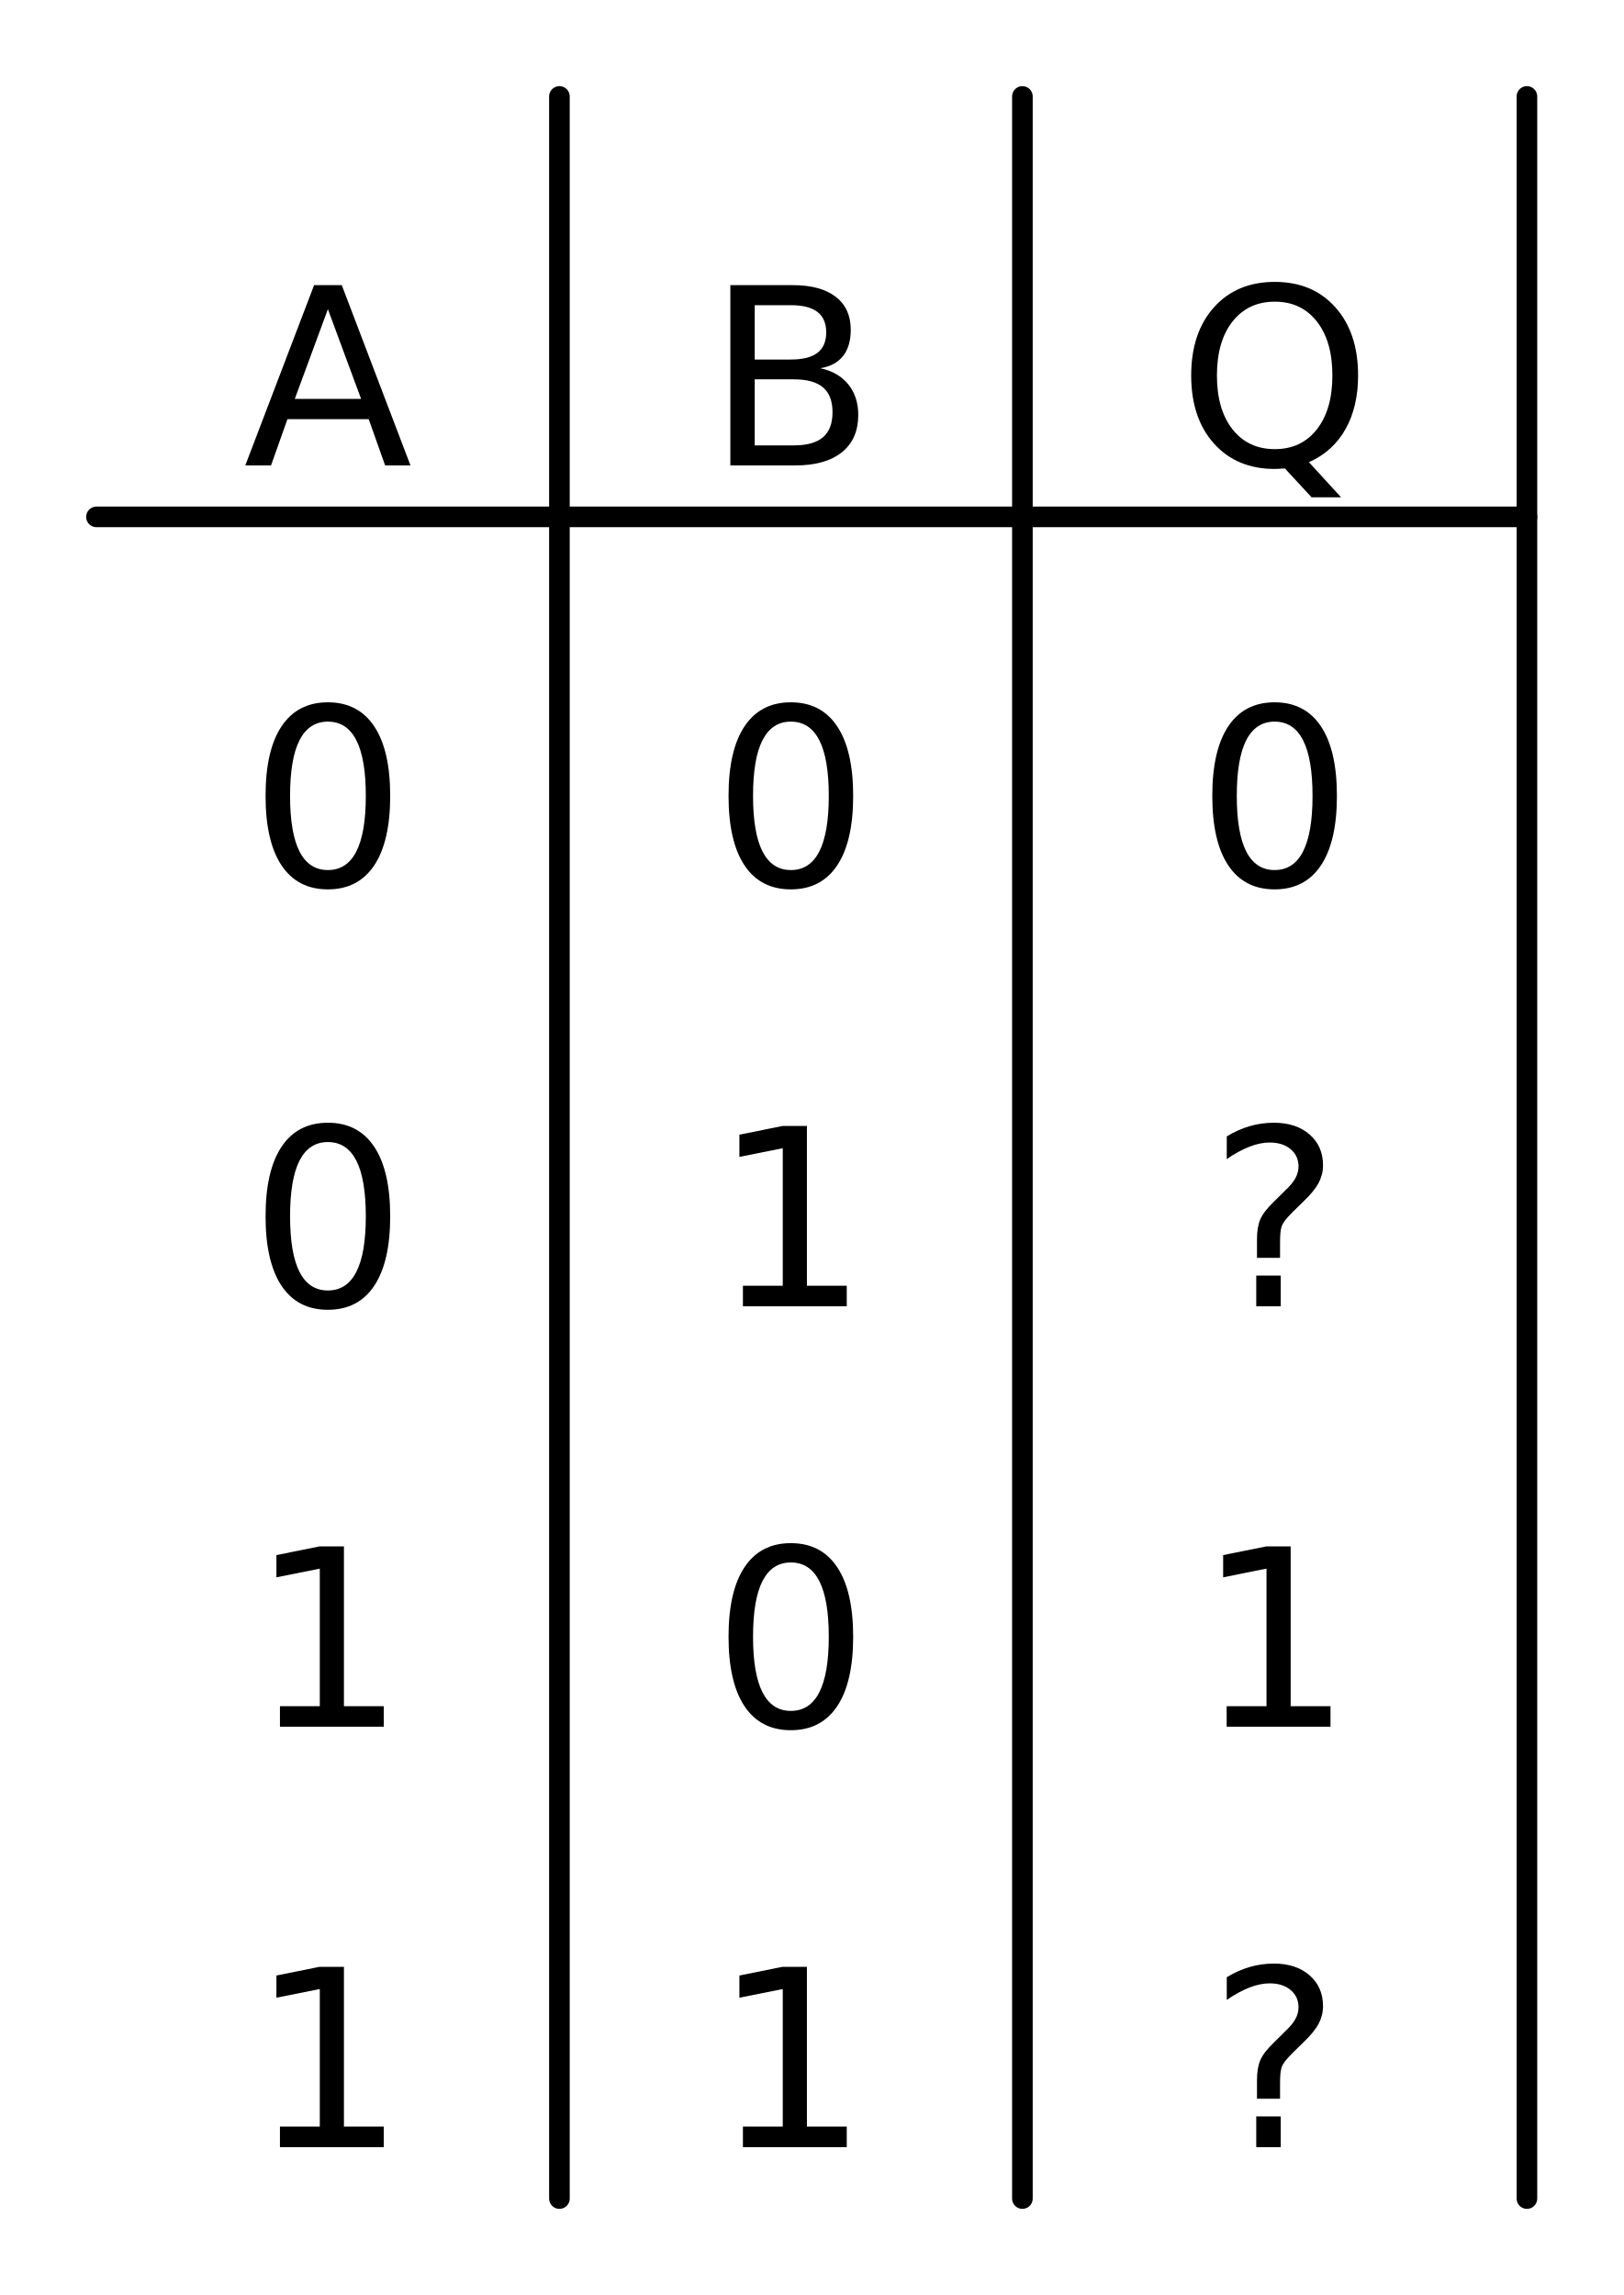
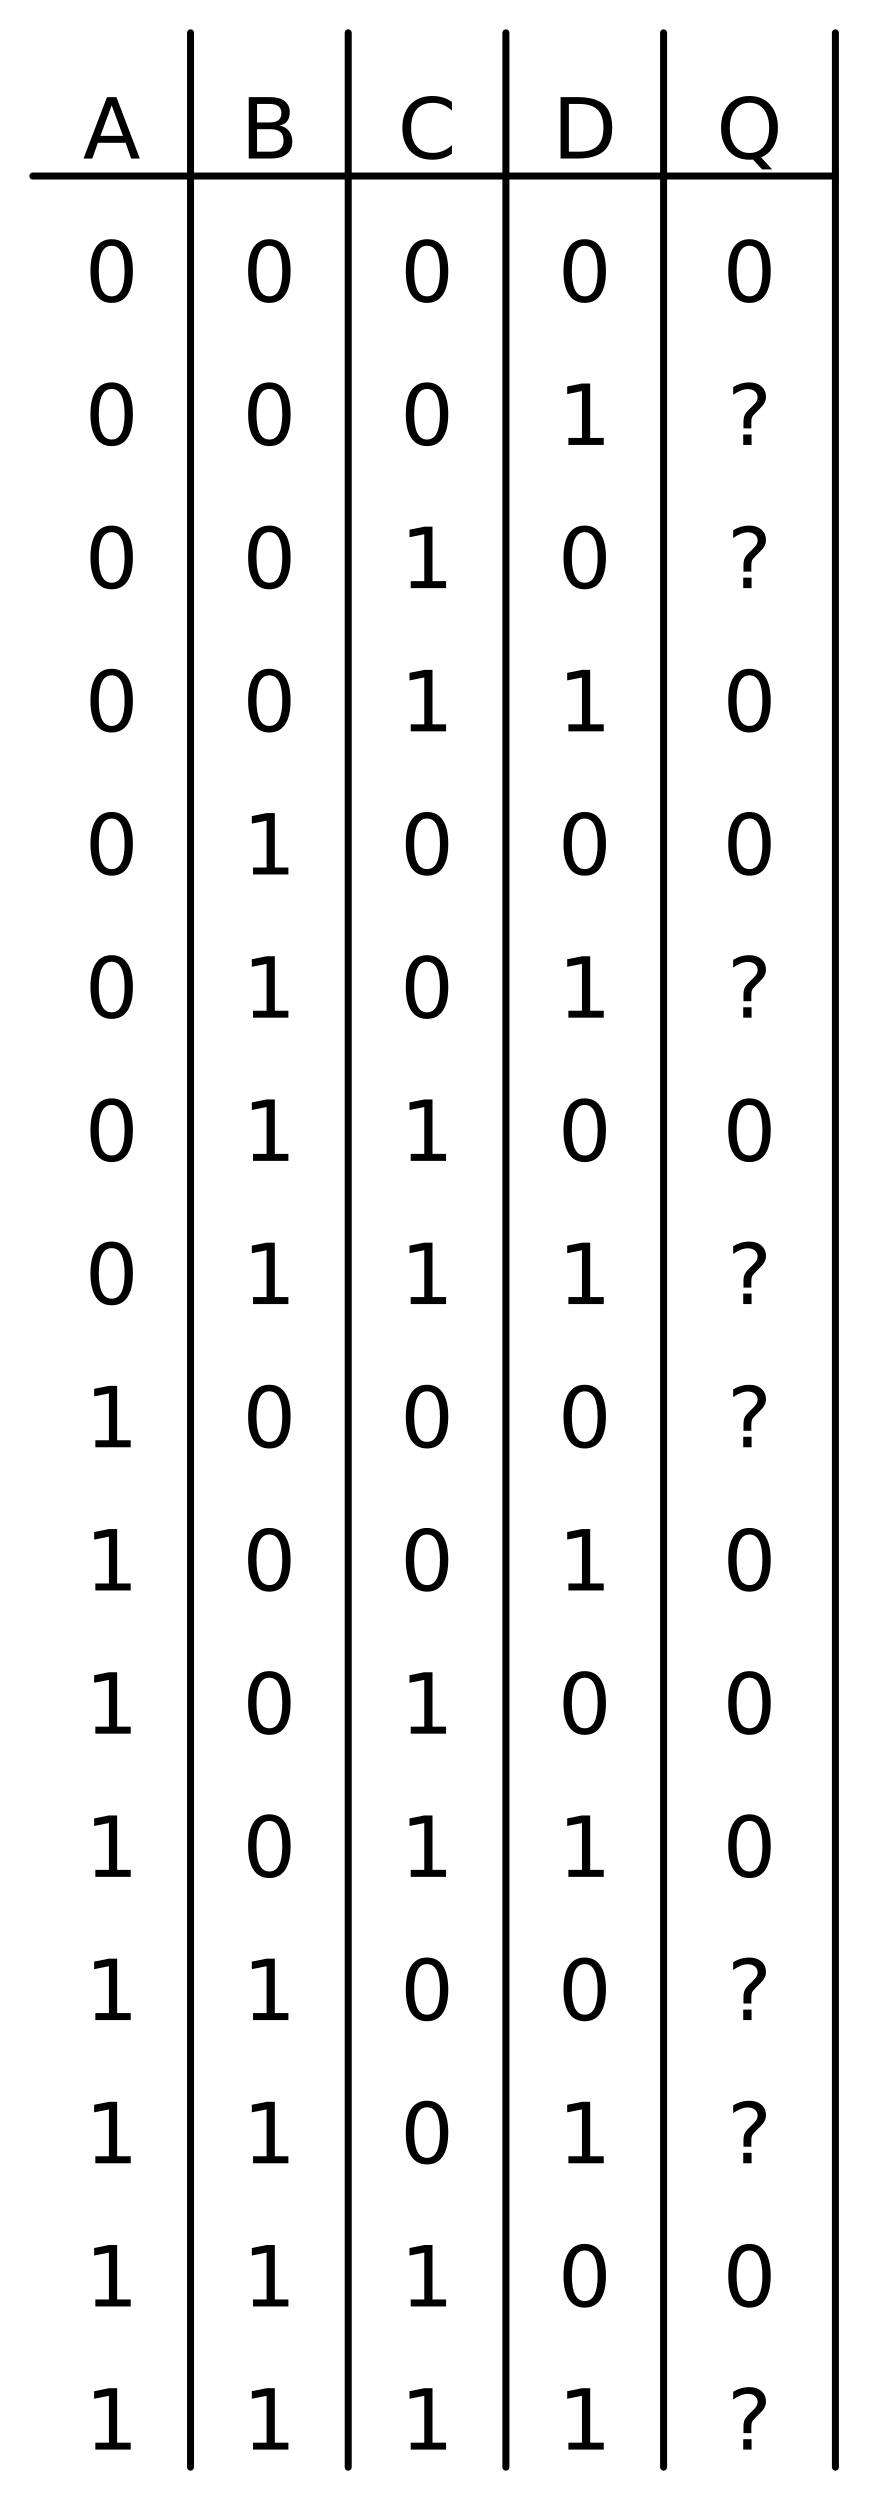
- <svg xmlns="http://www.w3.org/2000/svg" xmlns:xlink="http://www.w3.org/1999/xlink" width="78.768pt" height="111.36pt" viewBox="0 0 78.768 111.36" version="1.1">
+ <svg xmlns="http://www.w3.org/2000/svg" xmlns:xlink="http://www.w3.org/1999/xlink" width="123.696pt" height="356.16pt" viewBox="0 0 123.696 356.16" version="1.1">
  <defs>
    <style type="text/css">*{stroke-linejoin: round; stroke-linecap: butt}</style>
  </defs>
  <g id="figure_1">
    <g id="patch_1">
-       <path d="M 0 111.36  L 78.768 111.36  L 78.768 0  L 0 0  L 0 111.36  z " style="fill: none" />
+       <path d="M 0 356.16  L 123.696 356.16  L 123.696 0  L 0 0  L 0 356.16  z " style="fill: none" />
    </g>
    <g id="axes_1">
      <g id="line2d_1">
-         <path d="M 27.144 4.68  L 27.144 106.68  " clip-path="url(#p4d6491d056)" style="fill: none; stroke: #000000; stroke-linecap: round" />
+         <path d="M 27.144 4.68  L 27.144 351.48  " clip-path="url(#pb168d7a2ae)" style="fill: none; stroke: #000000; stroke-linecap: round" />
      </g>
      <g id="line2d_2">
-         <path d="M 49.608 4.68  L 49.608 106.68  " clip-path="url(#p4d6491d056)" style="fill: none; stroke: #000000; stroke-linecap: round" />
+         <path d="M 49.608 4.68  L 49.608 351.48  " clip-path="url(#pb168d7a2ae)" style="fill: none; stroke: #000000; stroke-linecap: round" />
      </g>
      <g id="line2d_3">
-         <path d="M 74.088 4.68  L 74.088 106.68  " clip-path="url(#p4d6491d056)" style="fill: none; stroke: #000000; stroke-linecap: round" />
+         <path d="M 72.072 4.68  L 72.072 351.48  " clip-path="url(#pb168d7a2ae)" style="fill: none; stroke: #000000; stroke-linecap: round" />
      </g>
      <g id="line2d_4">
-         <path d="M 4.68 25.08  L 74.088 25.08  " clip-path="url(#p4d6491d056)" style="fill: none; stroke: #000000; stroke-linecap: round" />
+         <path d="M 94.536 4.68  L 94.536 351.48  " clip-path="url(#pb168d7a2ae)" style="fill: none; stroke: #000000; stroke-linecap: round" />
+       </g>
+       <g id="line2d_5">
+         <path d="M 119.016 4.68  L 119.016 351.48  " clip-path="url(#pb168d7a2ae)" style="fill: none; stroke: #000000; stroke-linecap: round" />
+       </g>
+       <g id="line2d_6">
+         <path d="M 4.68 25.08  L 119.016 25.08  " clip-path="url(#pb168d7a2ae)" style="fill: none; stroke: #000000; stroke-linecap: round" />
      </g>
      <g id="text_1">
        <g transform="translate(11.80762 22.58438) scale(0.12 -0.12)">
          <defs>
            <path id="DejaVuSans-41" d="M 2188 4044  L 1331 1722  L 3047 1722  L 2188 4044  z M 1831 4666  L 2547 4666  L 4325 0  L 3669 0  L 3244 1197  L 1141 1197  L 716 0  L 50 0  L 1831 4666  z " transform="scale(0.015625)" />
          </defs>
          <use xlink:href="#DejaVuSans-41" />
        </g>
      </g>
      <g id="text_2">
        <g transform="translate(34.25944 22.58438) scale(0.12 -0.12)">
          <defs>
            <path id="DejaVuSans-42" d="M 1259 2228  L 1259 519  L 2272 519  Q 2781 519 3026 730  Q 3272 941 3272 1375  Q 3272 1813 3026 2020  Q 2781 2228 2272 2228  L 1259 2228  z M 1259 4147  L 1259 2741  L 2194 2741  Q 2656 2741 2882 2914  Q 3109 3088 3109 3444  Q 3109 3797 2882 3972  Q 2656 4147 2194 4147  L 1259 4147  z M 628 4666  L 2241 4666  Q 2963 4666 3353 4366  Q 3744 4066 3744 3513  Q 3744 3084 3544 2831  Q 3344 2578 2956 2516  Q 3422 2416 3680 2098  Q 3938 1781 3938 1306  Q 3938 681 3513 340  Q 3088 0 2303 0  L 628 0  L 628 4666  z " transform="scale(0.015625)" />
          </defs>
          <use xlink:href="#DejaVuSans-42" />
        </g>
      </g>
      <g id="text_3">
-         <g transform="translate(57.12488 22.58438) scale(0.12 -0.12)">
+         <g transform="translate(56.65031 22.58438) scale(0.12 -0.12)">
+           <defs>
+             <path id="DejaVuSans-43" d="M 4122 4306  L 4122 3641  Q 3803 3938 3442 4084  Q 3081 4231 2675 4231  Q 1875 4231 1450 3742  Q 1025 3253 1025 2328  Q 1025 1406 1450 917  Q 1875 428 2675 428  Q 3081 428 3442 575  Q 3803 722 4122 1019  L 4122 359  Q 3791 134 3420 21  Q 3050 -91 2638 -91  Q 1578 -91 968 557  Q 359 1206 359 2328  Q 359 3453 968 4101  Q 1578 4750 2638 4750  Q 3056 4750 3426 4639  Q 3797 4528 4122 4306  z " transform="scale(0.015625)" />
+           </defs>
+           <use xlink:href="#DejaVuSans-43" />
+         </g>
+       </g>
+       <g id="text_4">
+         <g transform="translate(78.684 22.58438) scale(0.12 -0.12)">
+           <defs>
+             <path id="DejaVuSans-44" d="M 1259 4147  L 1259 519  L 2022 519  Q 2988 519 3436 956  Q 3884 1394 3884 2338  Q 3884 3275 3436 3711  Q 2988 4147 2022 4147  L 1259 4147  z M 628 4666  L 1925 4666  Q 3281 4666 3915 4102  Q 4550 3538 4550 2338  Q 4550 1131 3912 565  Q 3275 0 1925 0  L 628 0  L 628 4666  z " transform="scale(0.015625)" />
+           </defs>
+           <use xlink:href="#DejaVuSans-44" />
+         </g>
+       </g>
+       <g id="text_5">
+         <g transform="translate(102.0529 22.58438) scale(0.12 -0.12)">
          <defs>
            <path id="DejaVuSans-51" d="M 2522 4238  Q 1834 4238 1429 3725  Q 1025 3213 1025 2328  Q 1025 1447 1429 934  Q 1834 422 2522 422  Q 3209 422 3611 934  Q 4013 1447 4013 2328  Q 4013 3213 3611 3725  Q 3209 4238 2522 4238  z M 3406 84  L 4238 -825  L 3475 -825  L 2784 -78  Q 2681 -84 2626 -87  Q 2572 -91 2522 -91  Q 1538 -91 948 567  Q 359 1225 359 2328  Q 359 3434 948 4092  Q 1538 4750 2522 4750  Q 3503 4750 4090 4092  Q 4678 3434 4678 2328  Q 4678 1516 4351 937  Q 4025 359 3406 84  z " transform="scale(0.015625)" />
          </defs>
          <use xlink:href="#DejaVuSans-51" />
        </g>
      </g>
-       <g id="text_4">
+       <g id="text_6">
        <g transform="translate(12.0945 42.98438) scale(0.12 -0.12)">
          <defs>
            <path id="DejaVuSans-30" d="M 2034 4250  Q 1547 4250 1301 3770  Q 1056 3291 1056 2328  Q 1056 1369 1301 889  Q 1547 409 2034 409  Q 2525 409 2770 889  Q 3016 1369 3016 2328  Q 3016 3291 2770 3770  Q 2525 4250 2034 4250  z M 2034 4750  Q 2819 4750 3233 4129  Q 3647 3509 3647 2328  Q 3647 1150 3233 529  Q 2819 -91 2034 -91  Q 1250 -91 836 529  Q 422 1150 422 2328  Q 422 3509 836 4129  Q 1250 4750 2034 4750  z " transform="scale(0.015625)" />
          </defs>
          <use xlink:href="#DejaVuSans-30" />
        </g>
      </g>
-       <g id="text_5">
+       <g id="text_7">
        <g transform="translate(34.5585 42.98438) scale(0.12 -0.12)">
          <use xlink:href="#DejaVuSans-30" />
        </g>
      </g>
-       <g id="text_6">
-         <g transform="translate(58.0305 42.98438) scale(0.12 -0.12)">
-           <use xlink:href="#DejaVuSans-30" />
-         </g>
-       </g>
-       <g id="text_7">
+       <g id="text_8">
+         <g transform="translate(57.0225 42.98438) scale(0.12 -0.12)">
+           <use xlink:href="#DejaVuSans-30" />
+         </g>
+       </g>
+       <g id="text_9">
+         <g transform="translate(79.4865 42.98438) scale(0.12 -0.12)">
+           <use xlink:href="#DejaVuSans-30" />
+         </g>
+       </g>
+       <g id="text_10">
+         <g transform="translate(102.9585 42.98438) scale(0.12 -0.12)">
+           <use xlink:href="#DejaVuSans-30" />
+         </g>
+       </g>
+       <g id="text_11">
        <g transform="translate(12.0945 63.38437) scale(0.12 -0.12)">
          <use xlink:href="#DejaVuSans-30" />
        </g>
      </g>
-       <g id="text_8">
+       <g id="text_12">
        <g transform="translate(34.5585 63.38437) scale(0.12 -0.12)">
+           <use xlink:href="#DejaVuSans-30" />
+         </g>
+       </g>
+       <g id="text_13">
+         <g transform="translate(57.0225 63.38437) scale(0.12 -0.12)">
+           <use xlink:href="#DejaVuSans-30" />
+         </g>
+       </g>
+       <g id="text_14">
+         <g transform="translate(79.4865 63.38437) scale(0.12 -0.12)">
          <defs>
            <path id="DejaVuSans-31" d="M 794 531  L 1825 531  L 1825 4091  L 703 3866  L 703 4441  L 1819 4666  L 2450 4666  L 2450 531  L 3481 531  L 3481 0  L 794 0  L 794 531  z " transform="scale(0.015625)" />
          </defs>
          <use xlink:href="#DejaVuSans-31" />
        </g>
      </g>
-       <g id="text_9">
-         <g transform="translate(58.66331 63.38437) scale(0.12 -0.12)">
+       <g id="text_15">
+         <g transform="translate(103.5913 63.38437) scale(0.12 -0.12)">
          <defs>
            <path id="DejaVuSans-3f" d="M 1222 794  L 1856 794  L 1856 0  L 1222 0  L 1222 794  z M 1838 1253  L 1241 1253  L 1241 1734  Q 1241 2050 1328 2253  Q 1416 2456 1697 2725  L 1978 3003  Q 2156 3169 2236 3316  Q 2316 3463 2316 3616  Q 2316 3894 2111 4066  Q 1906 4238 1569 4238  Q 1322 4238 1042 4128  Q 763 4019 459 3809  L 459 4397  Q 753 4575 1054 4662  Q 1356 4750 1678 4750  Q 2253 4750 2601 4447  Q 2950 4144 2950 3647  Q 2950 3409 2837 3195  Q 2725 2981 2444 2713  L 2169 2444  Q 2022 2297 1961 2214  Q 1900 2131 1875 2053  Q 1856 1988 1847 1894  Q 1838 1800 1838 1638  L 1838 1253  z " transform="scale(0.015625)" />
          </defs>
          <use xlink:href="#DejaVuSans-3f" />
        </g>
      </g>
-       <g id="text_10">
+       <g id="text_16">
        <g transform="translate(12.0945 83.78437) scale(0.12 -0.12)">
-           <use xlink:href="#DejaVuSans-31" />
-         </g>
-       </g>
-       <g id="text_11">
+           <use xlink:href="#DejaVuSans-30" />
+         </g>
+       </g>
+       <g id="text_17">
        <g transform="translate(34.5585 83.78437) scale(0.12 -0.12)">
          <use xlink:href="#DejaVuSans-30" />
        </g>
      </g>
-       <g id="text_12">
-         <g transform="translate(58.0305 83.78437) scale(0.12 -0.12)">
-           <use xlink:href="#DejaVuSans-31" />
-         </g>
-       </g>
-       <g id="text_13">
+       <g id="text_18">
+         <g transform="translate(57.0225 83.78437) scale(0.12 -0.12)">
+           <use xlink:href="#DejaVuSans-31" />
+         </g>
+       </g>
+       <g id="text_19">
+         <g transform="translate(79.4865 83.78437) scale(0.12 -0.12)">
+           <use xlink:href="#DejaVuSans-30" />
+         </g>
+       </g>
+       <g id="text_20">
+         <g transform="translate(103.5913 83.78437) scale(0.12 -0.12)">
+           <use xlink:href="#DejaVuSans-3f" />
+         </g>
+       </g>
+       <g id="text_21">
        <g transform="translate(12.0945 104.1844) scale(0.12 -0.12)">
-           <use xlink:href="#DejaVuSans-31" />
-         </g>
-       </g>
-       <g id="text_14">
+           <use xlink:href="#DejaVuSans-30" />
+         </g>
+       </g>
+       <g id="text_22">
        <g transform="translate(34.5585 104.1844) scale(0.12 -0.12)">
-           <use xlink:href="#DejaVuSans-31" />
-         </g>
-       </g>
-       <g id="text_15">
-         <g transform="translate(58.66331 104.1844) scale(0.12 -0.12)">
+           <use xlink:href="#DejaVuSans-30" />
+         </g>
+       </g>
+       <g id="text_23">
+         <g transform="translate(57.0225 104.1844) scale(0.12 -0.12)">
+           <use xlink:href="#DejaVuSans-31" />
+         </g>
+       </g>
+       <g id="text_24">
+         <g transform="translate(79.4865 104.1844) scale(0.12 -0.12)">
+           <use xlink:href="#DejaVuSans-31" />
+         </g>
+       </g>
+       <g id="text_25">
+         <g transform="translate(102.9585 104.1844) scale(0.12 -0.12)">
+           <use xlink:href="#DejaVuSans-30" />
+         </g>
+       </g>
+       <g id="text_26">
+         <g transform="translate(12.0945 124.5844) scale(0.12 -0.12)">
+           <use xlink:href="#DejaVuSans-30" />
+         </g>
+       </g>
+       <g id="text_27">
+         <g transform="translate(34.5585 124.5844) scale(0.12 -0.12)">
+           <use xlink:href="#DejaVuSans-31" />
+         </g>
+       </g>
+       <g id="text_28">
+         <g transform="translate(57.0225 124.5844) scale(0.12 -0.12)">
+           <use xlink:href="#DejaVuSans-30" />
+         </g>
+       </g>
+       <g id="text_29">
+         <g transform="translate(79.4865 124.5844) scale(0.12 -0.12)">
+           <use xlink:href="#DejaVuSans-30" />
+         </g>
+       </g>
+       <g id="text_30">
+         <g transform="translate(102.9585 124.5844) scale(0.12 -0.12)">
+           <use xlink:href="#DejaVuSans-30" />
+         </g>
+       </g>
+       <g id="text_31">
+         <g transform="translate(12.0945 144.9844) scale(0.12 -0.12)">
+           <use xlink:href="#DejaVuSans-30" />
+         </g>
+       </g>
+       <g id="text_32">
+         <g transform="translate(34.5585 144.9844) scale(0.12 -0.12)">
+           <use xlink:href="#DejaVuSans-31" />
+         </g>
+       </g>
+       <g id="text_33">
+         <g transform="translate(57.0225 144.9844) scale(0.12 -0.12)">
+           <use xlink:href="#DejaVuSans-30" />
+         </g>
+       </g>
+       <g id="text_34">
+         <g transform="translate(79.4865 144.9844) scale(0.12 -0.12)">
+           <use xlink:href="#DejaVuSans-31" />
+         </g>
+       </g>
+       <g id="text_35">
+         <g transform="translate(103.5913 144.9844) scale(0.12 -0.12)">
+           <use xlink:href="#DejaVuSans-3f" />
+         </g>
+       </g>
+       <g id="text_36">
+         <g transform="translate(12.0945 165.3844) scale(0.12 -0.12)">
+           <use xlink:href="#DejaVuSans-30" />
+         </g>
+       </g>
+       <g id="text_37">
+         <g transform="translate(34.5585 165.3844) scale(0.12 -0.12)">
+           <use xlink:href="#DejaVuSans-31" />
+         </g>
+       </g>
+       <g id="text_38">
+         <g transform="translate(57.0225 165.3844) scale(0.12 -0.12)">
+           <use xlink:href="#DejaVuSans-31" />
+         </g>
+       </g>
+       <g id="text_39">
+         <g transform="translate(79.4865 165.3844) scale(0.12 -0.12)">
+           <use xlink:href="#DejaVuSans-30" />
+         </g>
+       </g>
+       <g id="text_40">
+         <g transform="translate(102.9585 165.3844) scale(0.12 -0.12)">
+           <use xlink:href="#DejaVuSans-30" />
+         </g>
+       </g>
+       <g id="text_41">
+         <g transform="translate(12.0945 185.7844) scale(0.12 -0.12)">
+           <use xlink:href="#DejaVuSans-30" />
+         </g>
+       </g>
+       <g id="text_42">
+         <g transform="translate(34.5585 185.7844) scale(0.12 -0.12)">
+           <use xlink:href="#DejaVuSans-31" />
+         </g>
+       </g>
+       <g id="text_43">
+         <g transform="translate(57.0225 185.7844) scale(0.12 -0.12)">
+           <use xlink:href="#DejaVuSans-31" />
+         </g>
+       </g>
+       <g id="text_44">
+         <g transform="translate(79.4865 185.7844) scale(0.12 -0.12)">
+           <use xlink:href="#DejaVuSans-31" />
+         </g>
+       </g>
+       <g id="text_45">
+         <g transform="translate(103.5913 185.7844) scale(0.12 -0.12)">
+           <use xlink:href="#DejaVuSans-3f" />
+         </g>
+       </g>
+       <g id="text_46">
+         <g transform="translate(12.0945 206.1844) scale(0.12 -0.12)">
+           <use xlink:href="#DejaVuSans-31" />
+         </g>
+       </g>
+       <g id="text_47">
+         <g transform="translate(34.5585 206.1844) scale(0.12 -0.12)">
+           <use xlink:href="#DejaVuSans-30" />
+         </g>
+       </g>
+       <g id="text_48">
+         <g transform="translate(57.0225 206.1844) scale(0.12 -0.12)">
+           <use xlink:href="#DejaVuSans-30" />
+         </g>
+       </g>
+       <g id="text_49">
+         <g transform="translate(79.4865 206.1844) scale(0.12 -0.12)">
+           <use xlink:href="#DejaVuSans-30" />
+         </g>
+       </g>
+       <g id="text_50">
+         <g transform="translate(103.5913 206.1844) scale(0.12 -0.12)">
+           <use xlink:href="#DejaVuSans-3f" />
+         </g>
+       </g>
+       <g id="text_51">
+         <g transform="translate(12.0945 226.5844) scale(0.12 -0.12)">
+           <use xlink:href="#DejaVuSans-31" />
+         </g>
+       </g>
+       <g id="text_52">
+         <g transform="translate(34.5585 226.5844) scale(0.12 -0.12)">
+           <use xlink:href="#DejaVuSans-30" />
+         </g>
+       </g>
+       <g id="text_53">
+         <g transform="translate(57.0225 226.5844) scale(0.12 -0.12)">
+           <use xlink:href="#DejaVuSans-30" />
+         </g>
+       </g>
+       <g id="text_54">
+         <g transform="translate(79.4865 226.5844) scale(0.12 -0.12)">
+           <use xlink:href="#DejaVuSans-31" />
+         </g>
+       </g>
+       <g id="text_55">
+         <g transform="translate(102.9585 226.5844) scale(0.12 -0.12)">
+           <use xlink:href="#DejaVuSans-30" />
+         </g>
+       </g>
+       <g id="text_56">
+         <g transform="translate(12.0945 246.9844) scale(0.12 -0.12)">
+           <use xlink:href="#DejaVuSans-31" />
+         </g>
+       </g>
+       <g id="text_57">
+         <g transform="translate(34.5585 246.9844) scale(0.12 -0.12)">
+           <use xlink:href="#DejaVuSans-30" />
+         </g>
+       </g>
+       <g id="text_58">
+         <g transform="translate(57.0225 246.9844) scale(0.12 -0.12)">
+           <use xlink:href="#DejaVuSans-31" />
+         </g>
+       </g>
+       <g id="text_59">
+         <g transform="translate(79.4865 246.9844) scale(0.12 -0.12)">
+           <use xlink:href="#DejaVuSans-30" />
+         </g>
+       </g>
+       <g id="text_60">
+         <g transform="translate(102.9585 246.9844) scale(0.12 -0.12)">
+           <use xlink:href="#DejaVuSans-30" />
+         </g>
+       </g>
+       <g id="text_61">
+         <g transform="translate(12.0945 267.3844) scale(0.12 -0.12)">
+           <use xlink:href="#DejaVuSans-31" />
+         </g>
+       </g>
+       <g id="text_62">
+         <g transform="translate(34.5585 267.3844) scale(0.12 -0.12)">
+           <use xlink:href="#DejaVuSans-30" />
+         </g>
+       </g>
+       <g id="text_63">
+         <g transform="translate(57.0225 267.3844) scale(0.12 -0.12)">
+           <use xlink:href="#DejaVuSans-31" />
+         </g>
+       </g>
+       <g id="text_64">
+         <g transform="translate(79.4865 267.3844) scale(0.12 -0.12)">
+           <use xlink:href="#DejaVuSans-31" />
+         </g>
+       </g>
+       <g id="text_65">
+         <g transform="translate(102.9585 267.3844) scale(0.12 -0.12)">
+           <use xlink:href="#DejaVuSans-30" />
+         </g>
+       </g>
+       <g id="text_66">
+         <g transform="translate(12.0945 287.7844) scale(0.12 -0.12)">
+           <use xlink:href="#DejaVuSans-31" />
+         </g>
+       </g>
+       <g id="text_67">
+         <g transform="translate(34.5585 287.7844) scale(0.12 -0.12)">
+           <use xlink:href="#DejaVuSans-31" />
+         </g>
+       </g>
+       <g id="text_68">
+         <g transform="translate(57.0225 287.7844) scale(0.12 -0.12)">
+           <use xlink:href="#DejaVuSans-30" />
+         </g>
+       </g>
+       <g id="text_69">
+         <g transform="translate(79.4865 287.7844) scale(0.12 -0.12)">
+           <use xlink:href="#DejaVuSans-30" />
+         </g>
+       </g>
+       <g id="text_70">
+         <g transform="translate(103.5913 287.7844) scale(0.12 -0.12)">
+           <use xlink:href="#DejaVuSans-3f" />
+         </g>
+       </g>
+       <g id="text_71">
+         <g transform="translate(12.0945 308.1844) scale(0.12 -0.12)">
+           <use xlink:href="#DejaVuSans-31" />
+         </g>
+       </g>
+       <g id="text_72">
+         <g transform="translate(34.5585 308.1844) scale(0.12 -0.12)">
+           <use xlink:href="#DejaVuSans-31" />
+         </g>
+       </g>
+       <g id="text_73">
+         <g transform="translate(57.0225 308.1844) scale(0.12 -0.12)">
+           <use xlink:href="#DejaVuSans-30" />
+         </g>
+       </g>
+       <g id="text_74">
+         <g transform="translate(79.4865 308.1844) scale(0.12 -0.12)">
+           <use xlink:href="#DejaVuSans-31" />
+         </g>
+       </g>
+       <g id="text_75">
+         <g transform="translate(103.5913 308.1844) scale(0.12 -0.12)">
+           <use xlink:href="#DejaVuSans-3f" />
+         </g>
+       </g>
+       <g id="text_76">
+         <g transform="translate(12.0945 328.5844) scale(0.12 -0.12)">
+           <use xlink:href="#DejaVuSans-31" />
+         </g>
+       </g>
+       <g id="text_77">
+         <g transform="translate(34.5585 328.5844) scale(0.12 -0.12)">
+           <use xlink:href="#DejaVuSans-31" />
+         </g>
+       </g>
+       <g id="text_78">
+         <g transform="translate(57.0225 328.5844) scale(0.12 -0.12)">
+           <use xlink:href="#DejaVuSans-31" />
+         </g>
+       </g>
+       <g id="text_79">
+         <g transform="translate(79.4865 328.5844) scale(0.12 -0.12)">
+           <use xlink:href="#DejaVuSans-30" />
+         </g>
+       </g>
+       <g id="text_80">
+         <g transform="translate(102.9585 328.5844) scale(0.12 -0.12)">
+           <use xlink:href="#DejaVuSans-30" />
+         </g>
+       </g>
+       <g id="text_81">
+         <g transform="translate(12.0945 348.9844) scale(0.12 -0.12)">
+           <use xlink:href="#DejaVuSans-31" />
+         </g>
+       </g>
+       <g id="text_82">
+         <g transform="translate(34.5585 348.9844) scale(0.12 -0.12)">
+           <use xlink:href="#DejaVuSans-31" />
+         </g>
+       </g>
+       <g id="text_83">
+         <g transform="translate(57.0225 348.9844) scale(0.12 -0.12)">
+           <use xlink:href="#DejaVuSans-31" />
+         </g>
+       </g>
+       <g id="text_84">
+         <g transform="translate(79.4865 348.9844) scale(0.12 -0.12)">
+           <use xlink:href="#DejaVuSans-31" />
+         </g>
+       </g>
+       <g id="text_85">
+         <g transform="translate(103.5913 348.9844) scale(0.12 -0.12)">
          <use xlink:href="#DejaVuSans-3f" />
        </g>
      </g>
    </g>
  </g>
  <defs>
-     <clipPath id="p4d6491d056">
-       <rect x="0" y="0" width="78.768" height="111.36" />
+     <clipPath id="pb168d7a2ae">
+       <rect x="0" y="-0" width="123.696" height="356.16" />
    </clipPath>
  </defs>
</svg>
